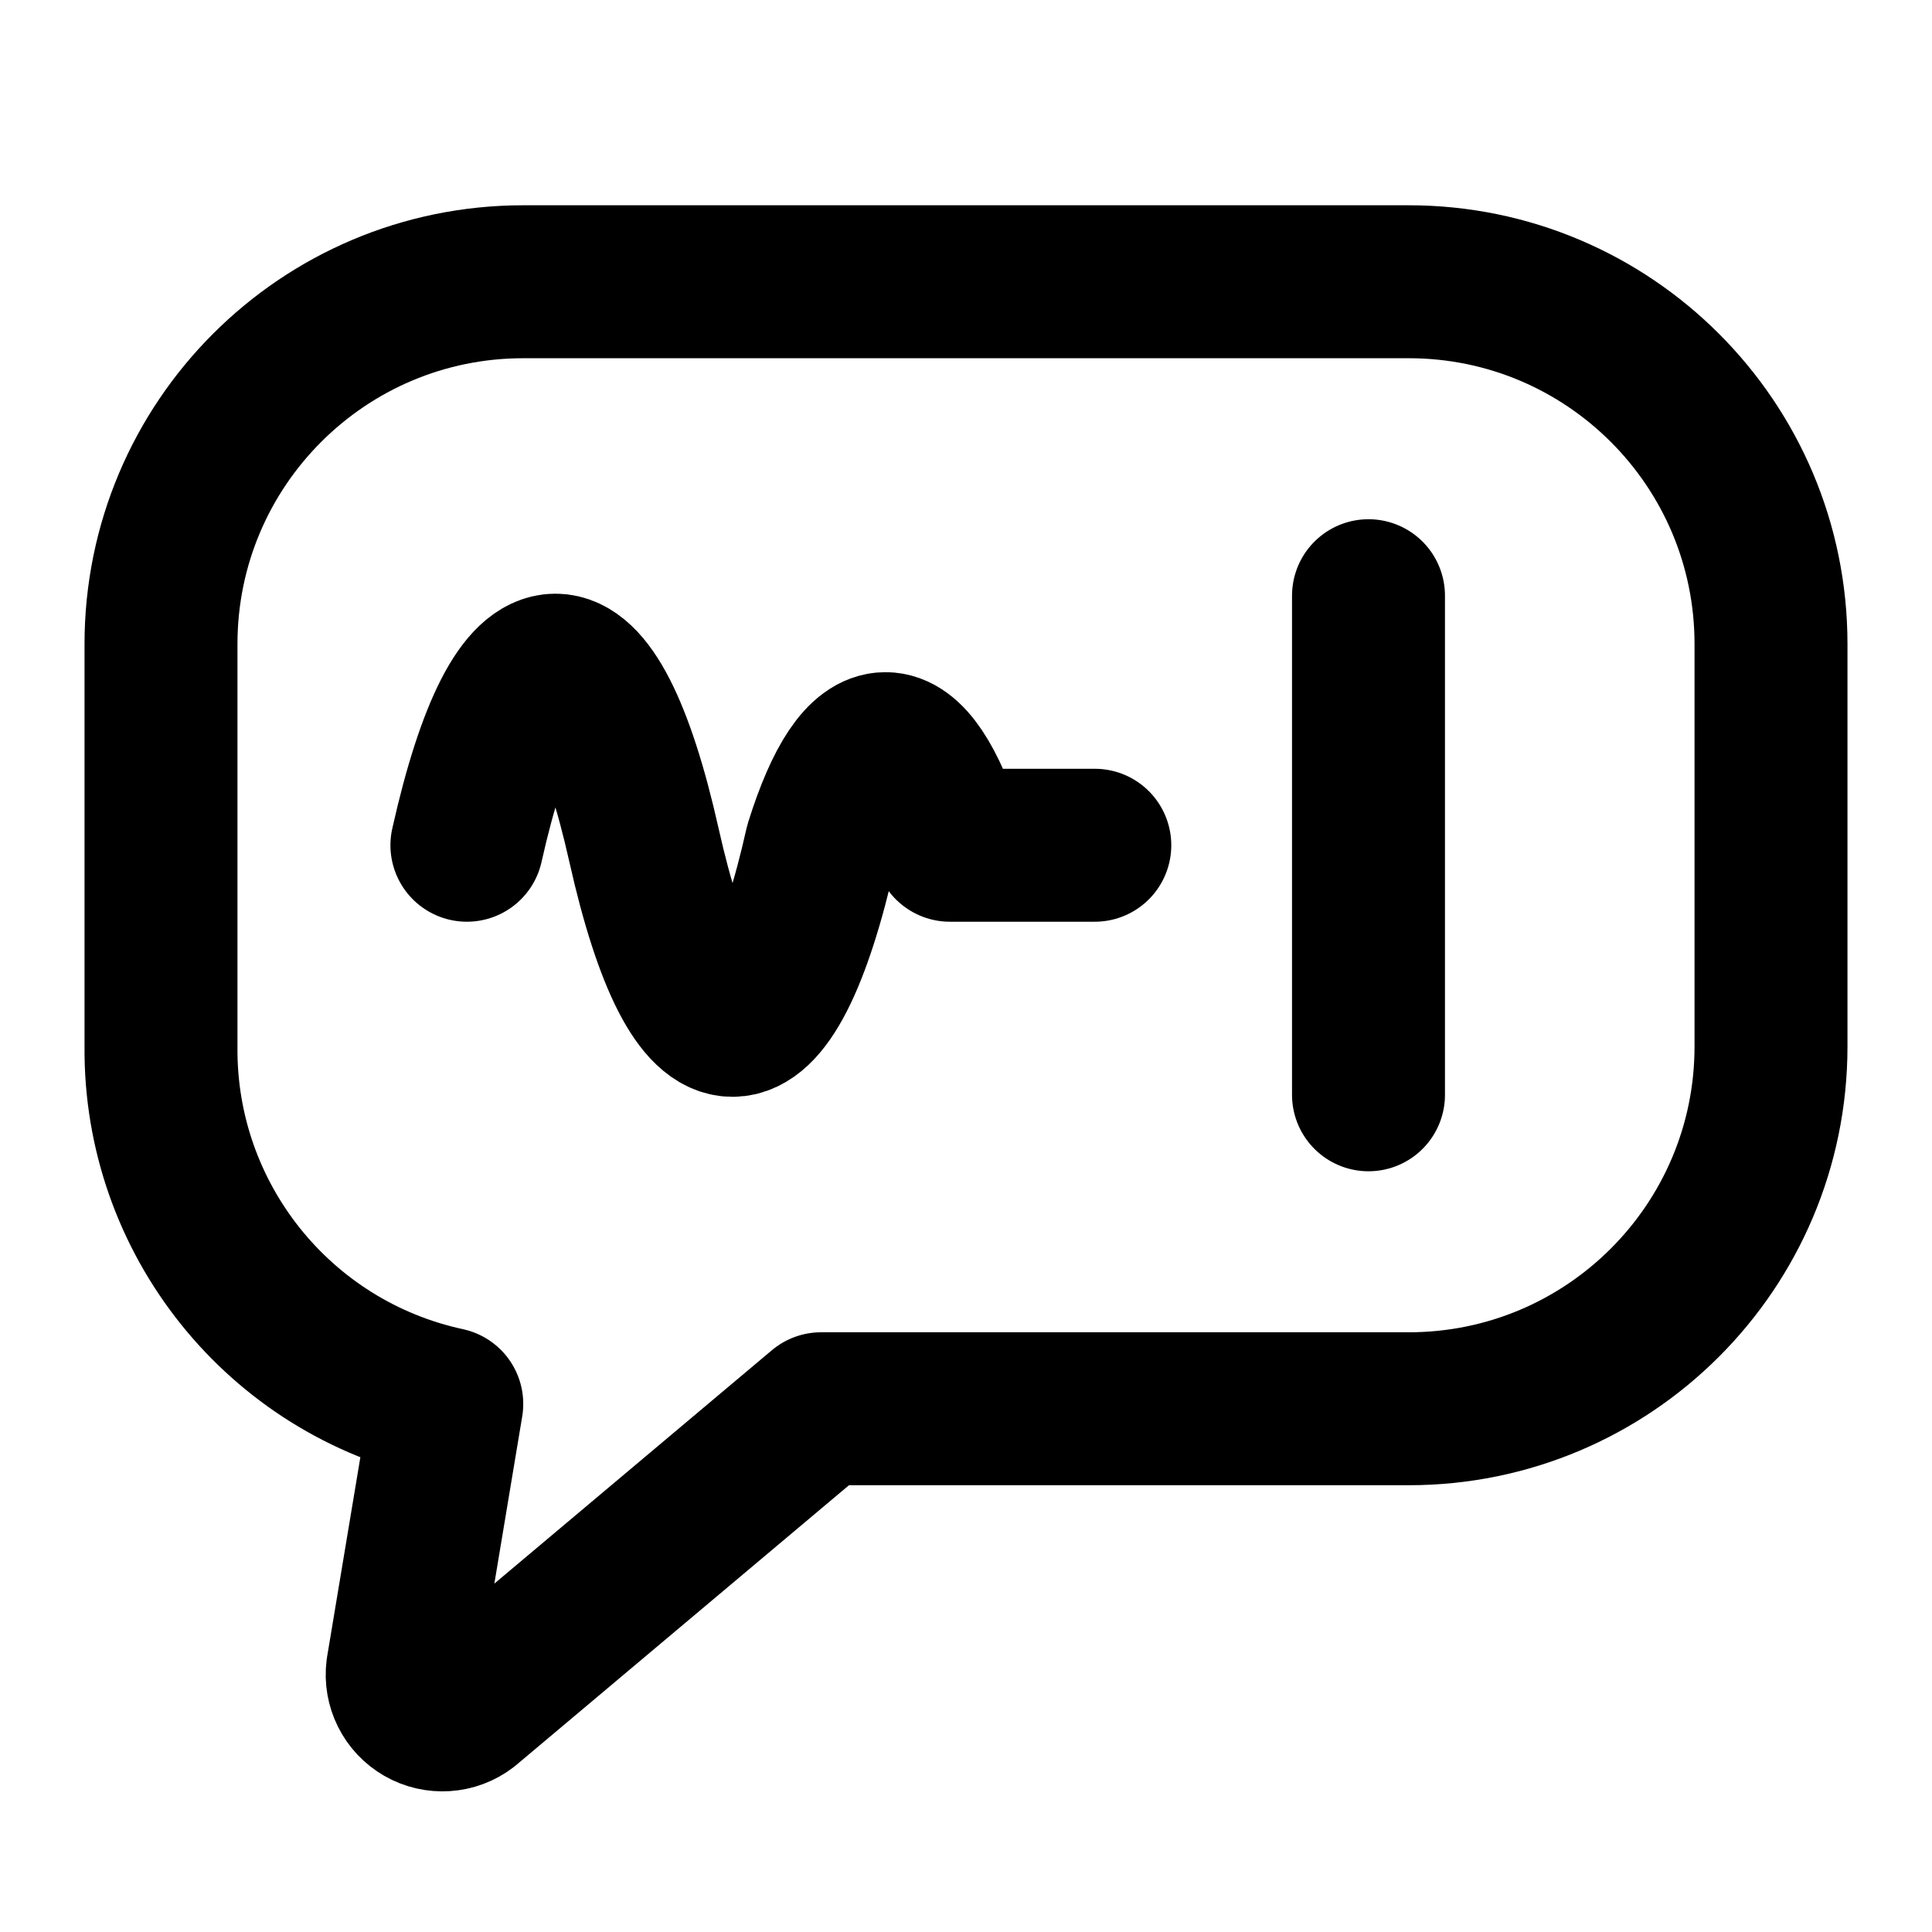
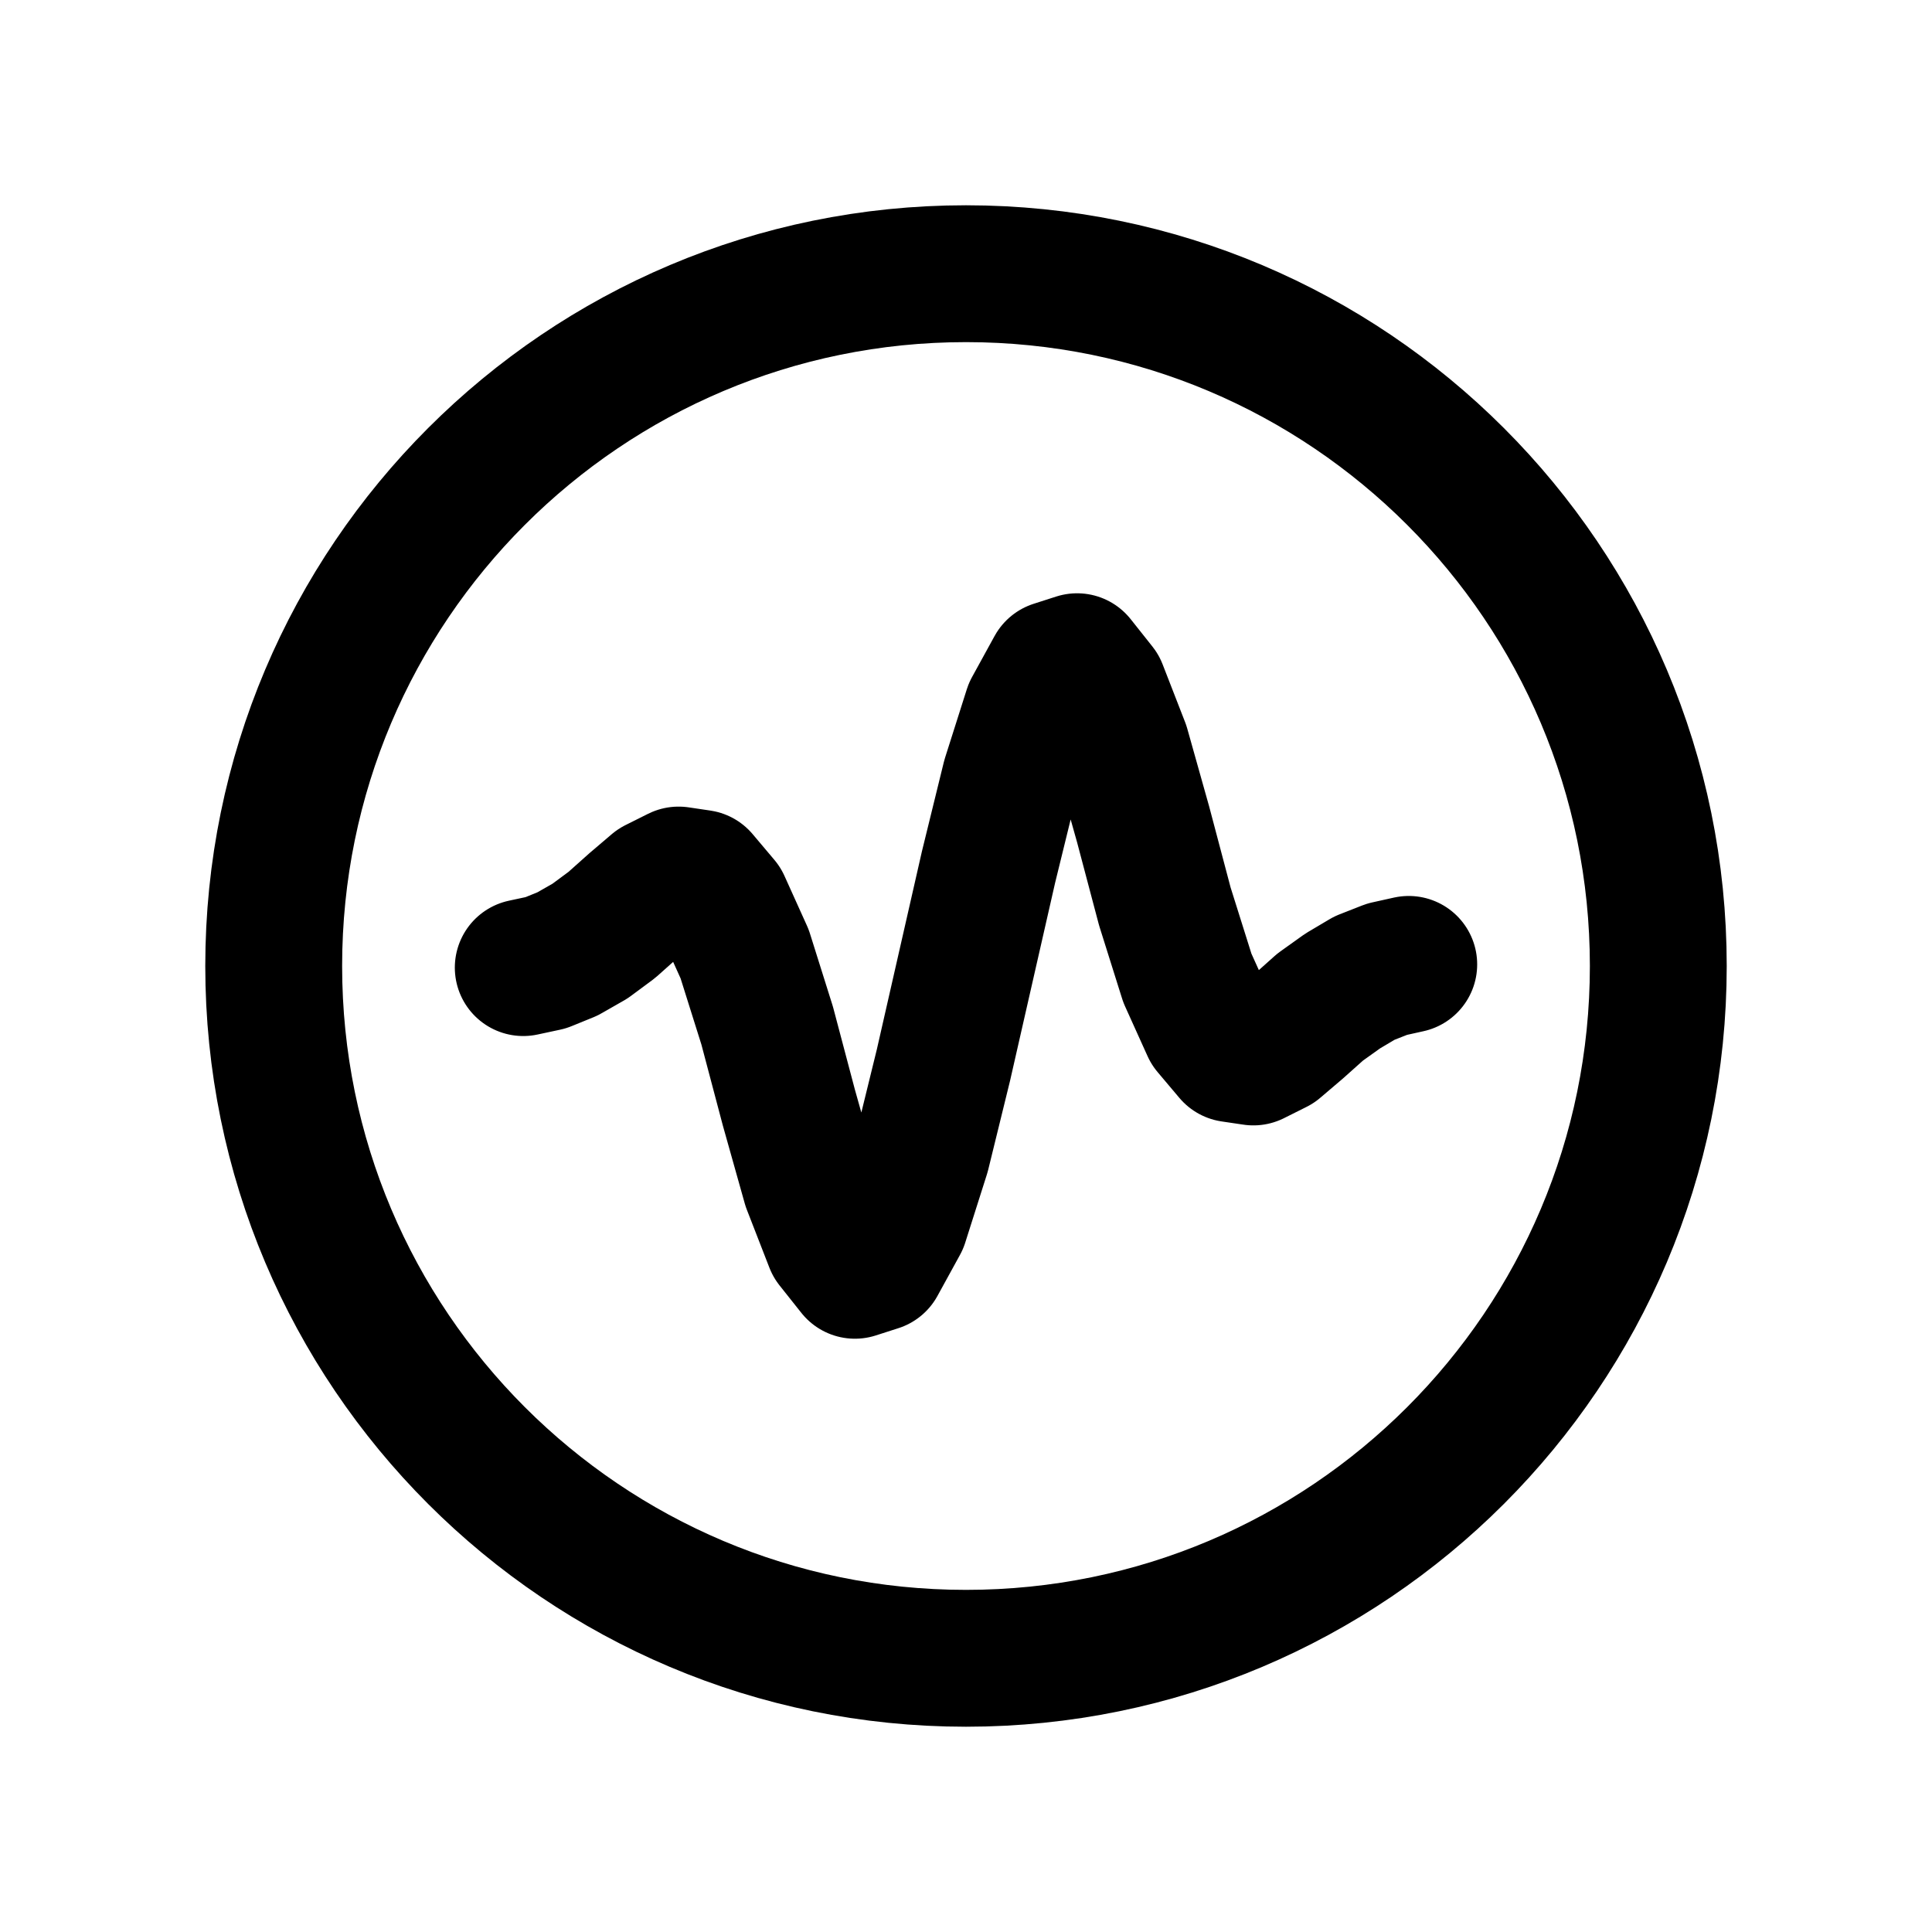
- <svg xmlns="http://www.w3.org/2000/svg" viewBox="0 0 24 24" fill="none" stroke="#000" stroke-width="1.9" stroke-linecap="round" stroke-linejoin="round">
-   <path d="M6.5 3.5h11a4.5 4.5 0 0 1 4.5 4.5v5a4.5 4.5 0 0 1-4.5 4.5H10.2l-4.4 3.7a.5.5 0 0 1-.8-.46l.55-3.3A4.5 4.5 0 0 1 2 13V8a4.5 4.5 0 0 1 4.5-4.5z" />
-   <path d="M5.8 10.5c.65-2.9 1.55-2.9 2.2 0s1.55 2.9 2.2 0c.5-1.6 1.1-1.6 1.6 0H13.6" />
-   <path d="M17 7.4v6.2" />
+ <svg xmlns="http://www.w3.org/2000/svg" viewBox="0 0 24 24">
+   <circle cx="12" cy="12" r="8.6" fill="none" stroke="#000" stroke-width="1.7" />
+   <path d="M6.5 12.02 L6.78 11.96 L7.05 11.85 L7.33 11.69 L7.6 11.49 L7.88 11.24 L8.15 11.01 L8.43 10.87 L8.7 10.91 L8.97 11.23 L9.25 11.85 L9.53 12.74 L9.8 13.76 L10.07 14.72 L10.35 15.44 L10.62 15.78 L10.9 15.69 L11.18 15.18 L11.45 14.33 L11.72 13.23 L12.0 12.0 L12.28 10.77 L12.55 9.67 L12.82 8.82 L13.1 8.31 L13.38 8.22 L13.65 8.56 L13.93 9.28 L14.2 10.24 L14.47 11.26 L14.75 12.15 L15.03 12.77 L15.3 13.09 L15.57 13.13 L15.85 12.99 L16.12 12.76 L16.4 12.51 L16.68 12.31 L16.95 12.15 L17.23 12.04 L17.5 11.98" fill="none" stroke="#000" stroke-width="1.7" stroke-linecap="round" stroke-linejoin="round" />
</svg>
